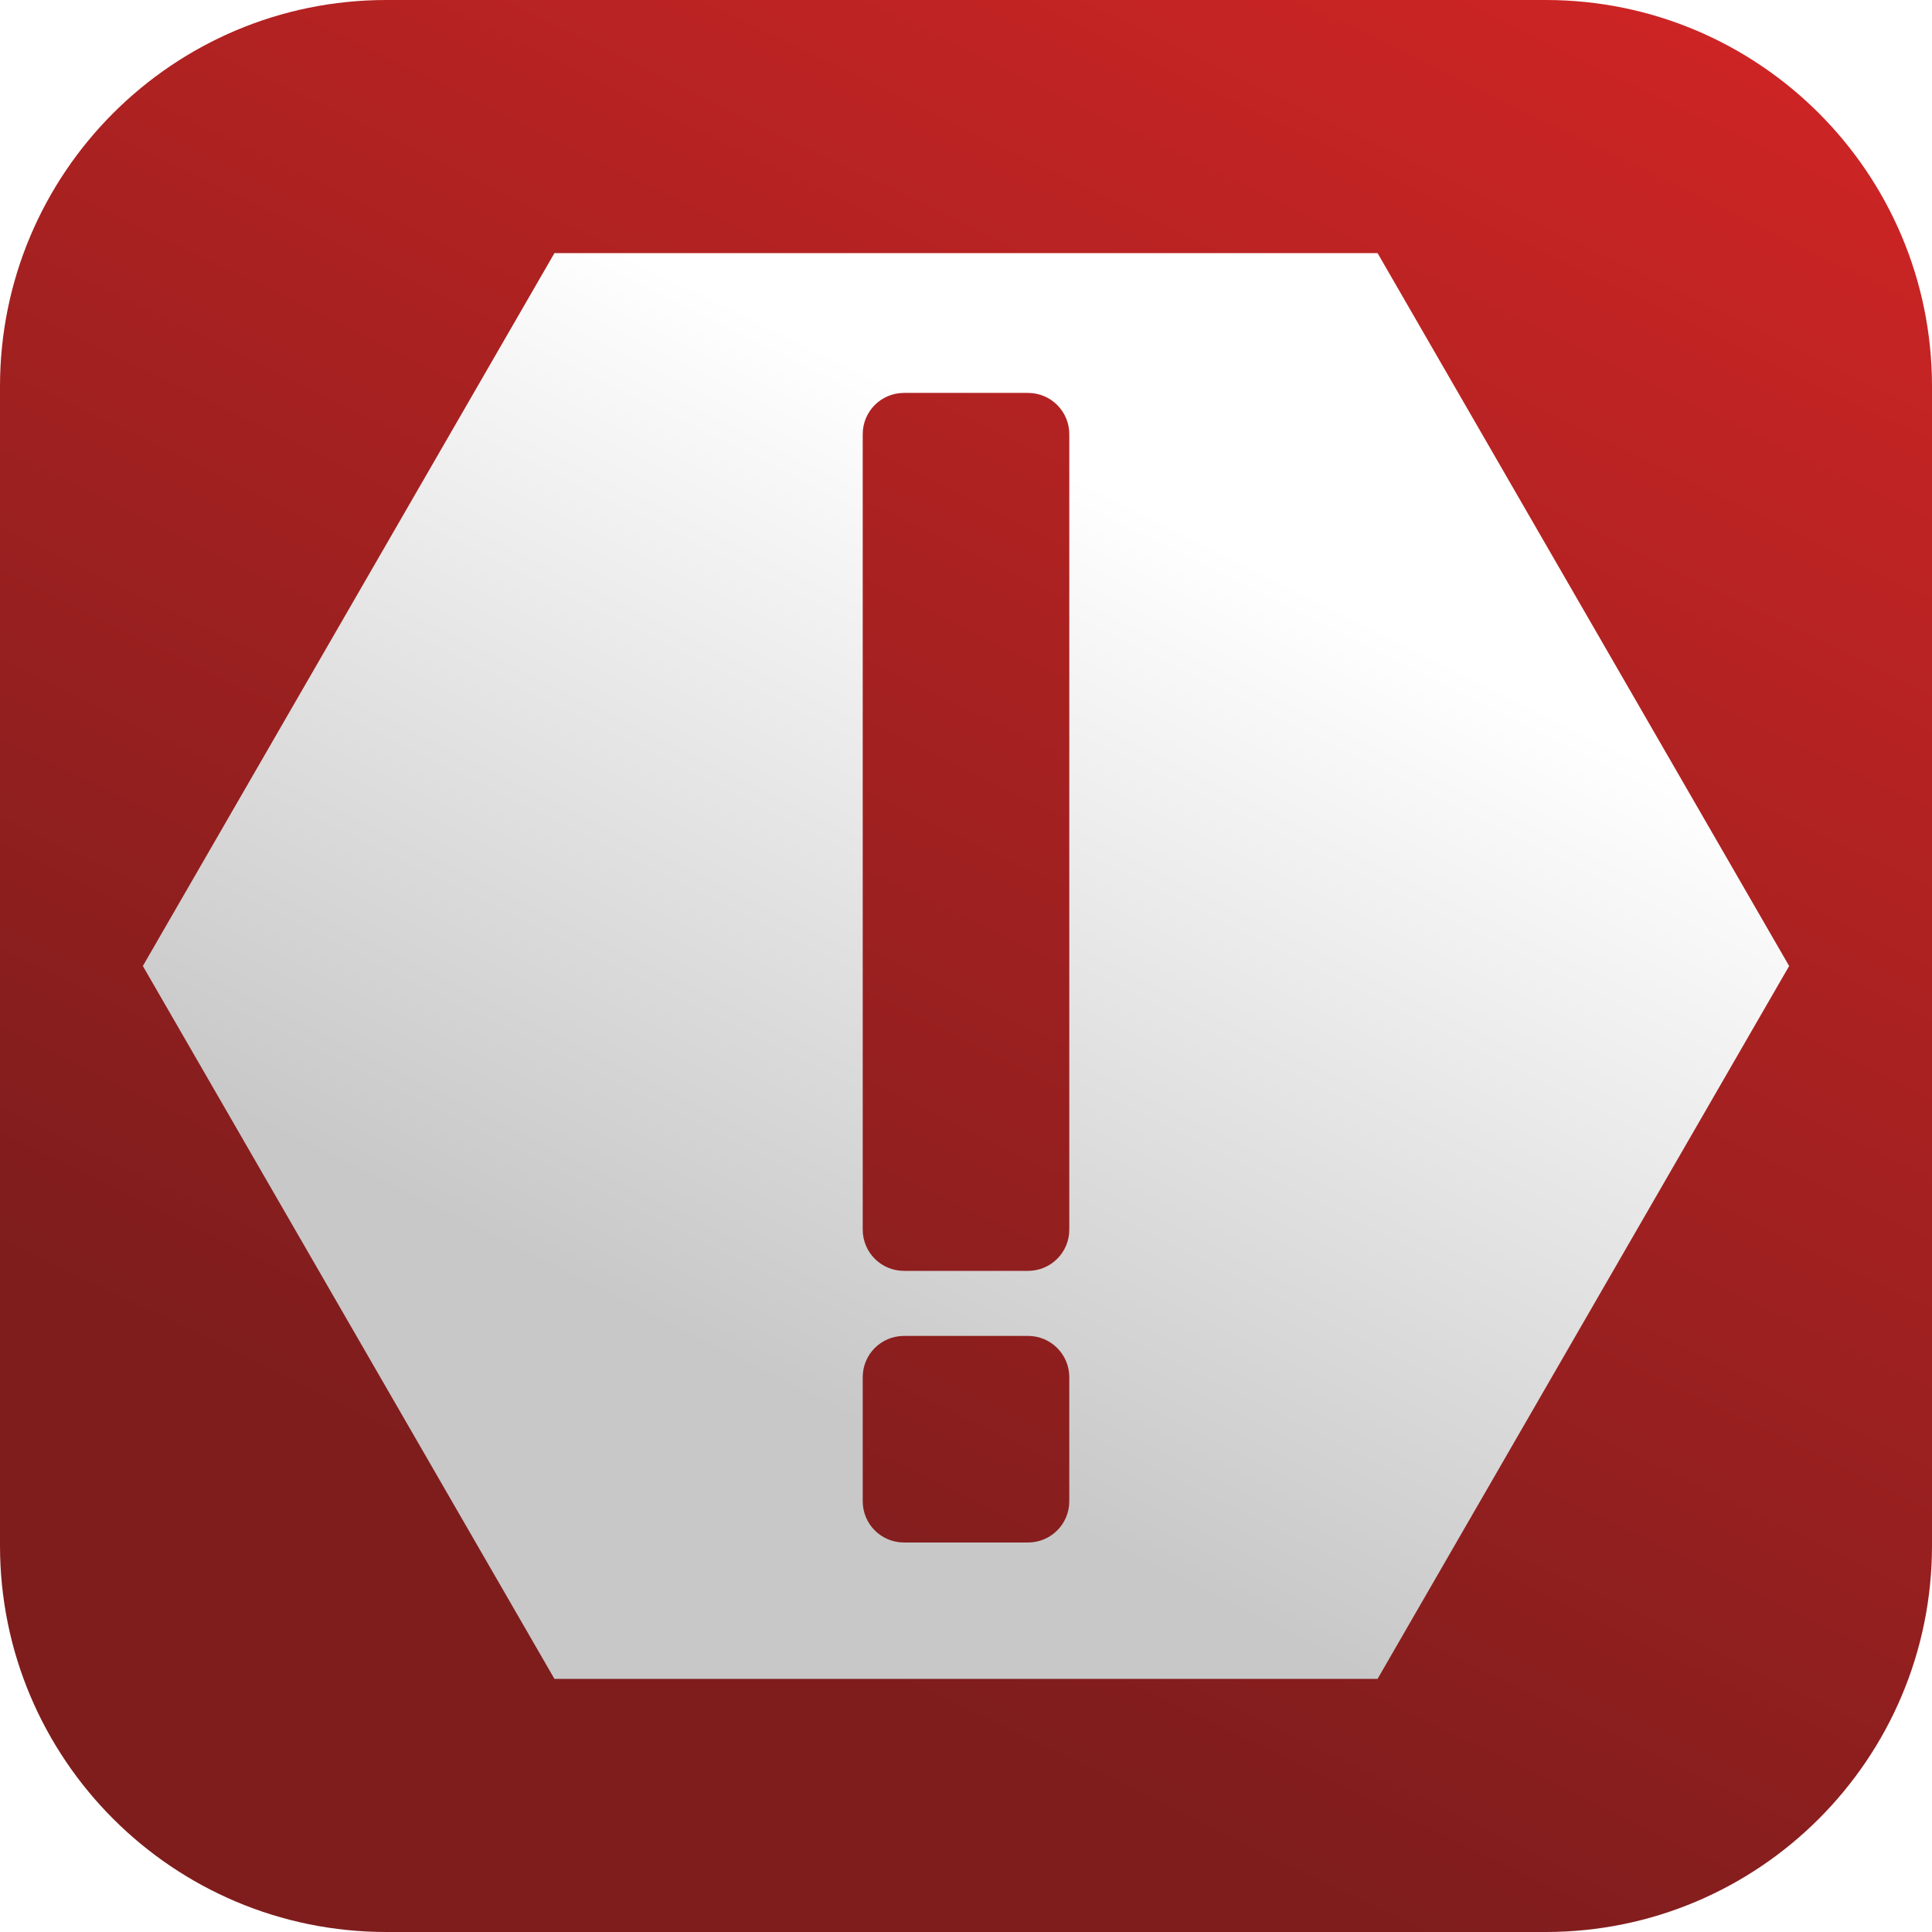
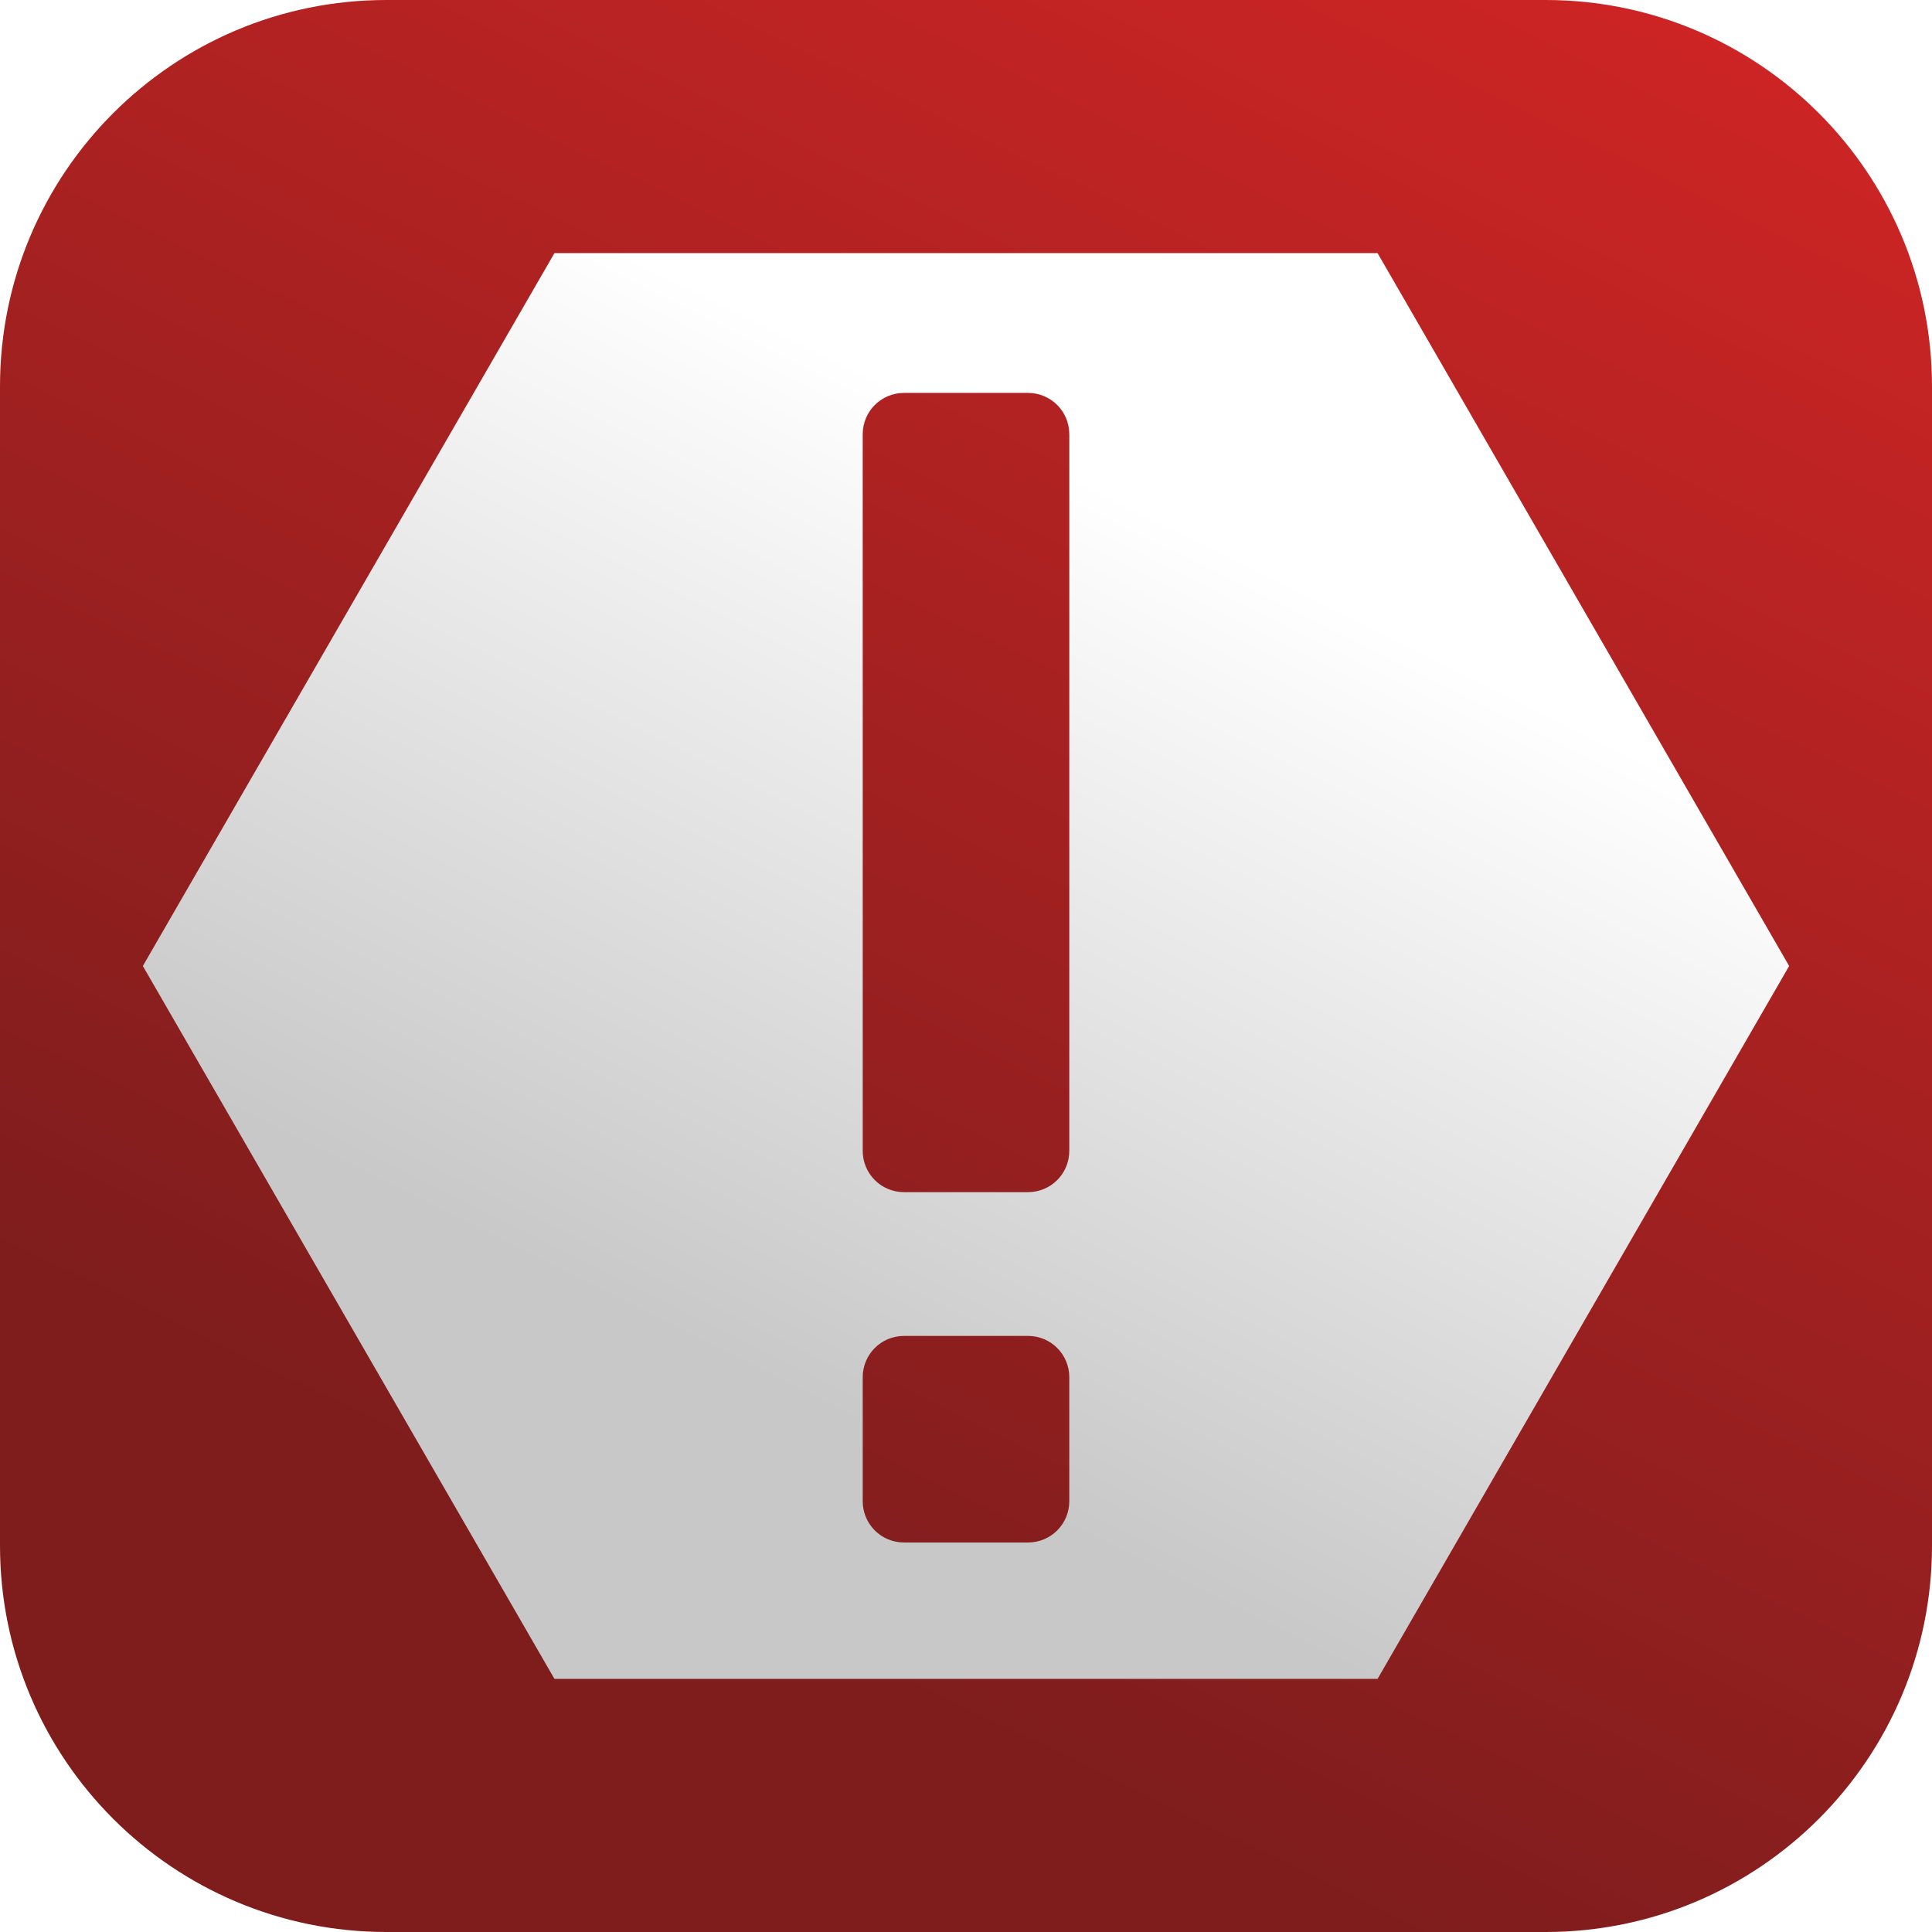
<svg xmlns="http://www.w3.org/2000/svg" xmlns:xlink="http://www.w3.org/1999/xlink" width="250mm" height="250mm" viewBox="0 0 250 250" version="1.1" id="svg8">
  <defs id="defs2">
    <linearGradient id="linearGradient2379">
      <stop style="stop-color:#c8c8c8;stop-opacity:1;" offset="0" id="stop2375" />
      <stop style="stop-color:#ffffff;stop-opacity:1;" offset="1" id="stop2377" />
    </linearGradient>
    <linearGradient id="linearGradient1398">
      <stop style="stop-color:#7f1d1d;stop-opacity:1;" offset="0" id="stop1394" />
      <stop style="stop-color:#dc2626;stop-opacity:1;" offset="1" id="stop1396" />
    </linearGradient>
    <linearGradient xlink:href="#linearGradient1398" id="linearGradient1400" x1="80.971" y1="201.261" x2="205.613" y2="-54.803" gradientUnits="userSpaceOnUse" gradientTransform="translate(0)" />
    <linearGradient xlink:href="#linearGradient2379" id="linearGradient2381" x1="90.632" y1="174.367" x2="145.569" y2="64.312" gradientUnits="userSpaceOnUse" />
  </defs>
  <g id="layer1">
    <rect style="fill:url(#linearGradient1400);fill-opacity:1;stroke-width:2.545" id="rect1262" width="250" height="250" x="-1.4210855e-14" y="5e-07" rx="50" ry="50" />
-     <path id="path1649" style="fill:url(#linearGradient2381);fill-opacity:1;stroke-width:1.337" d="M 71.743,32.755 18.485,125 71.743,217.245 H 178.257 L 231.515,125 178.257,32.755 Z m 45.238,18.088 h 16.038 c 2.962,0 5.347,2.385 5.347,5.347 v 102.914 c 0,2.962 -2.385,5.346 -5.347,5.346 h -16.038 c -2.962,0 -5.346,-2.384 -5.346,-5.346 V 56.189 c 0,-2.962 2.384,-5.347 5.346,-5.347 z m 0,122.024 h 16.038 c 2.962,0 5.347,2.384 5.347,5.346 v 16.039 c 0,2.962 -2.385,5.346 -5.347,5.346 h -16.038 c -2.962,0 -5.346,-2.384 -5.346,-5.346 v -16.039 c 0,-2.962 2.384,-5.346 5.346,-5.346 z" />
+     <path id="path1649" style="fill:url(#linearGradient2381);fill-opacity:1;stroke-width:1.337" d="M 71.743,32.755 18.485,125 71.743,217.245 H 178.257 L 231.515,125 178.257,32.755 Z m 45.238,18.088 h 16.038 c 2.962,0 5.347,2.385 5.347,5.347 l 0,92.728 c 0,2.962 -2.385,5.346 -5.347,5.346 h -16.038 c -2.962,0 -5.346,-2.384 -5.346,-5.346 l 0,-92.728 c 0,-2.962 2.384,-5.347 5.346,-5.347 z m 0,122.024 h 16.038 c 2.962,0 5.347,2.384 5.347,5.346 v 16.039 c 0,2.962 -2.385,5.346 -5.347,5.346 h -16.038 c -2.962,0 -5.346,-2.384 -5.346,-5.346 v -16.039 c 0,-2.962 2.384,-5.346 5.346,-5.346 z" />
  </g>
</svg>
